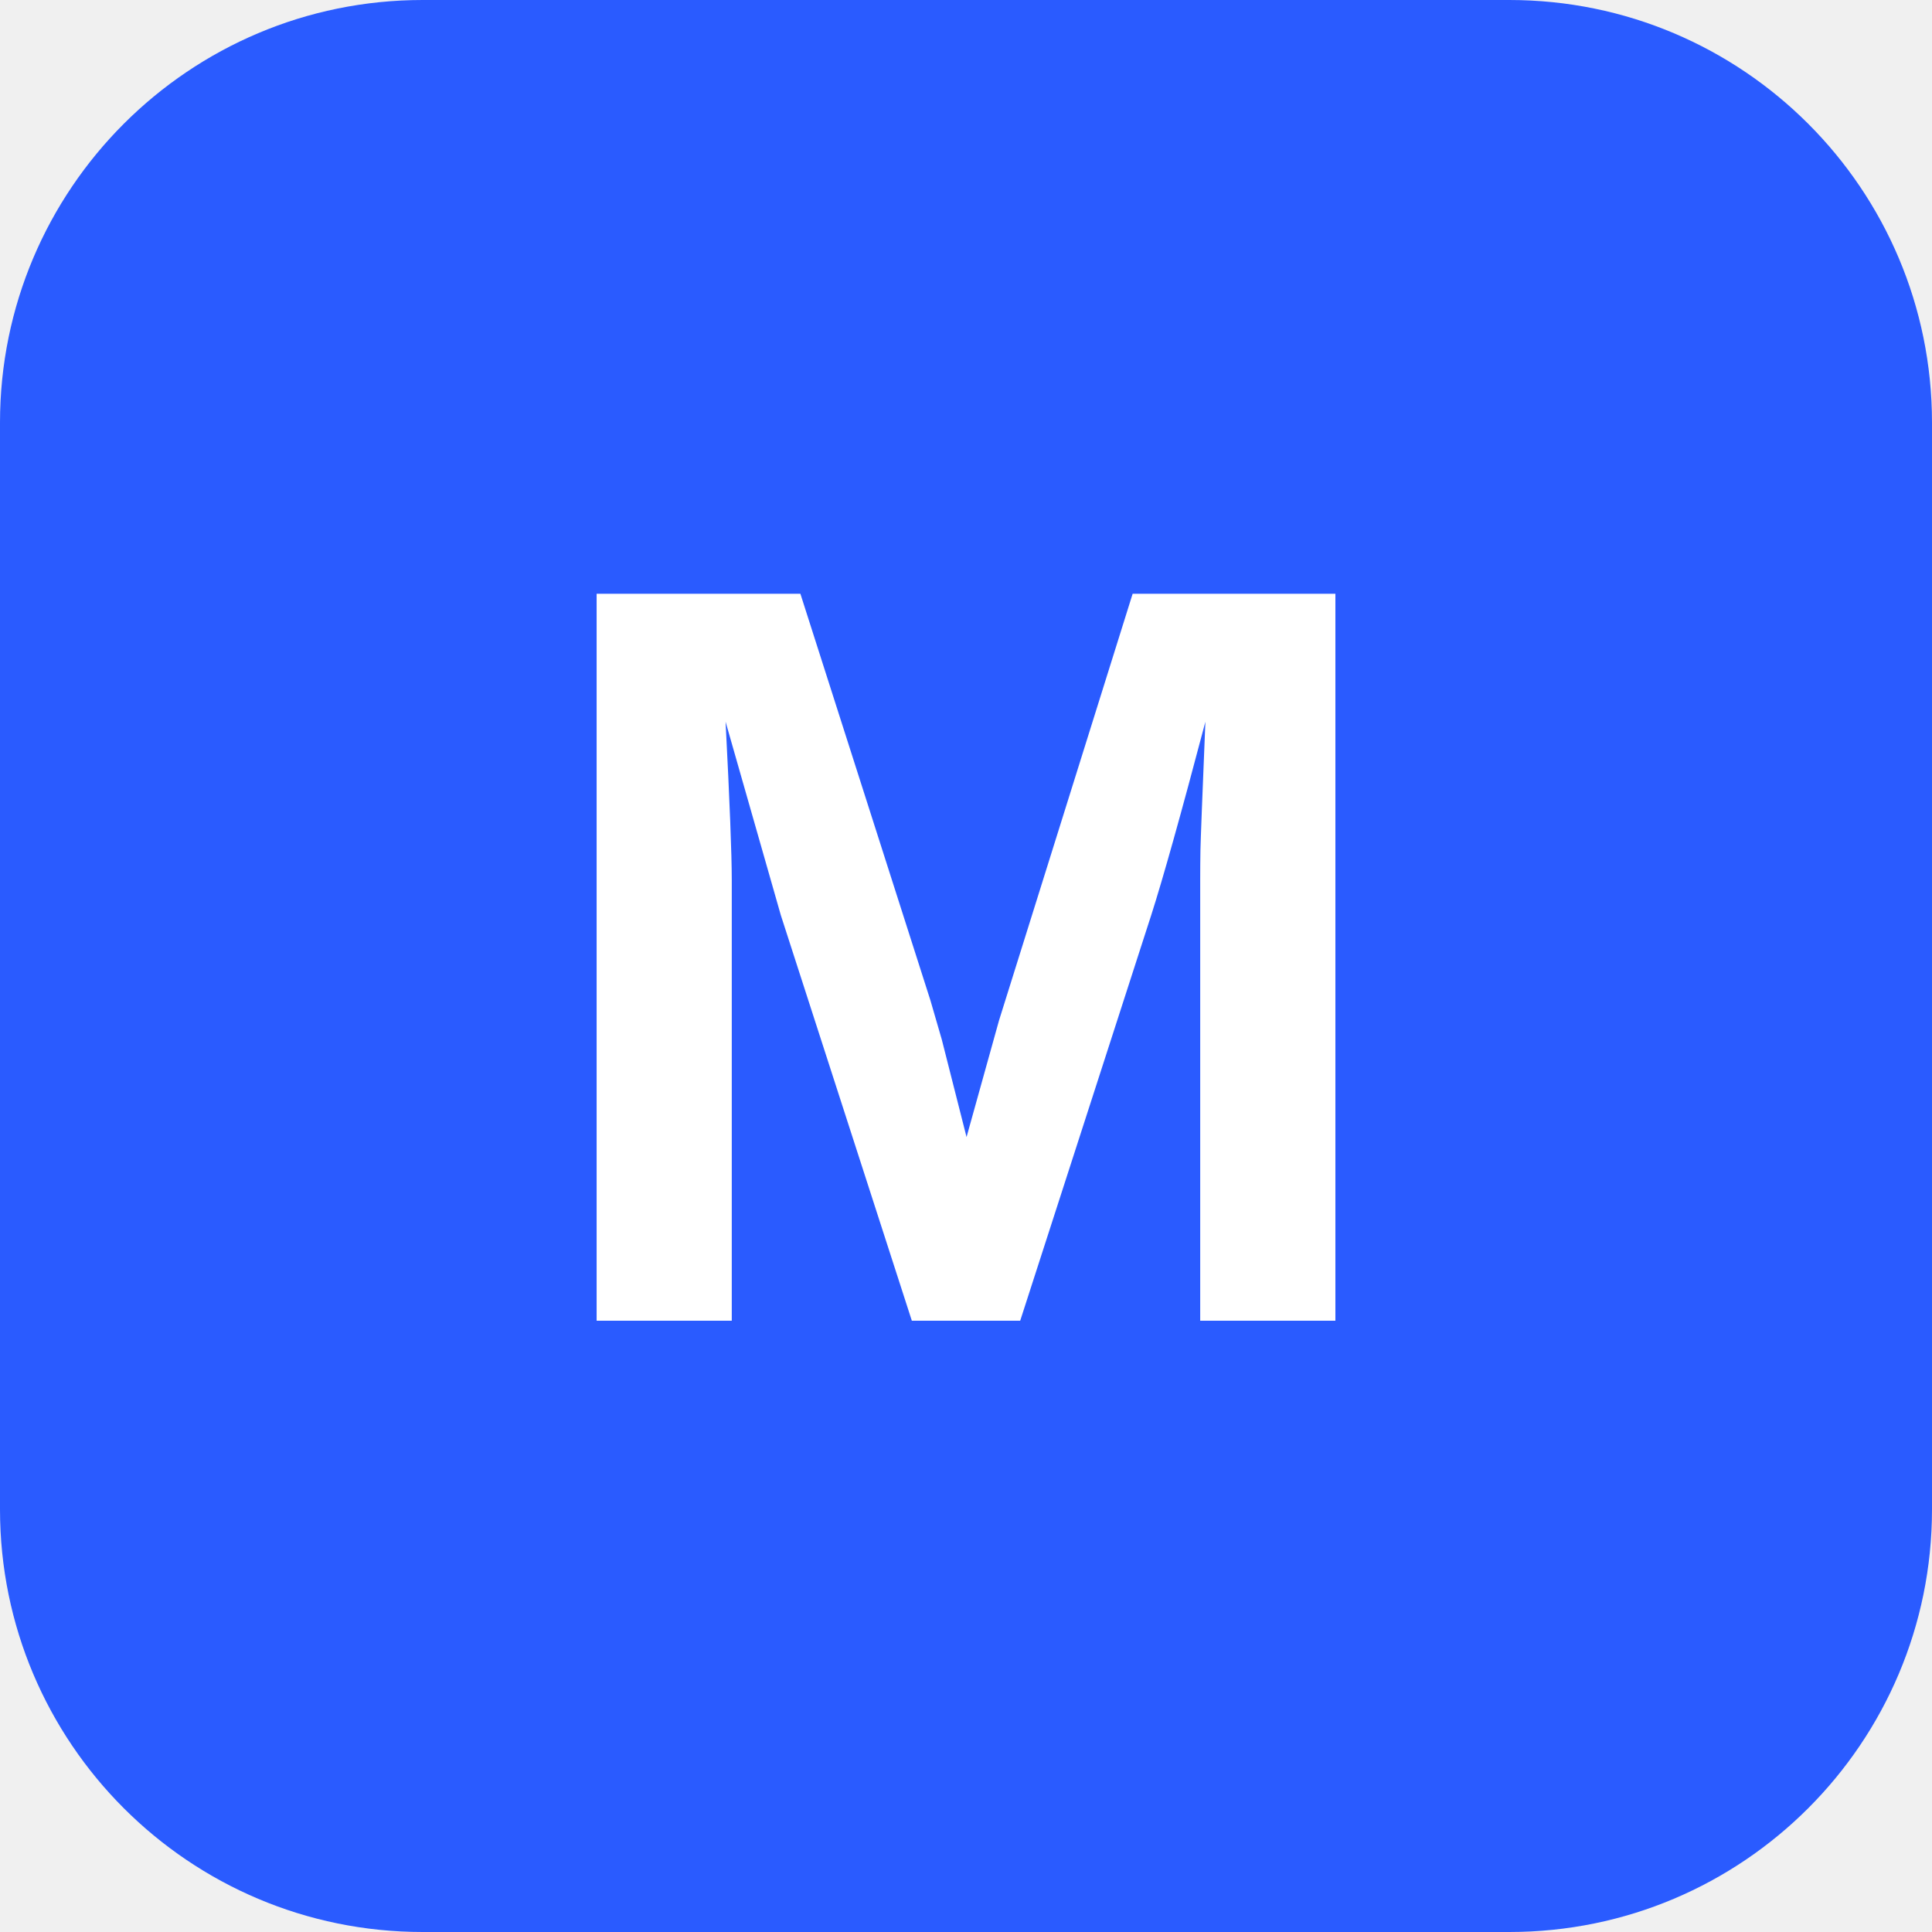
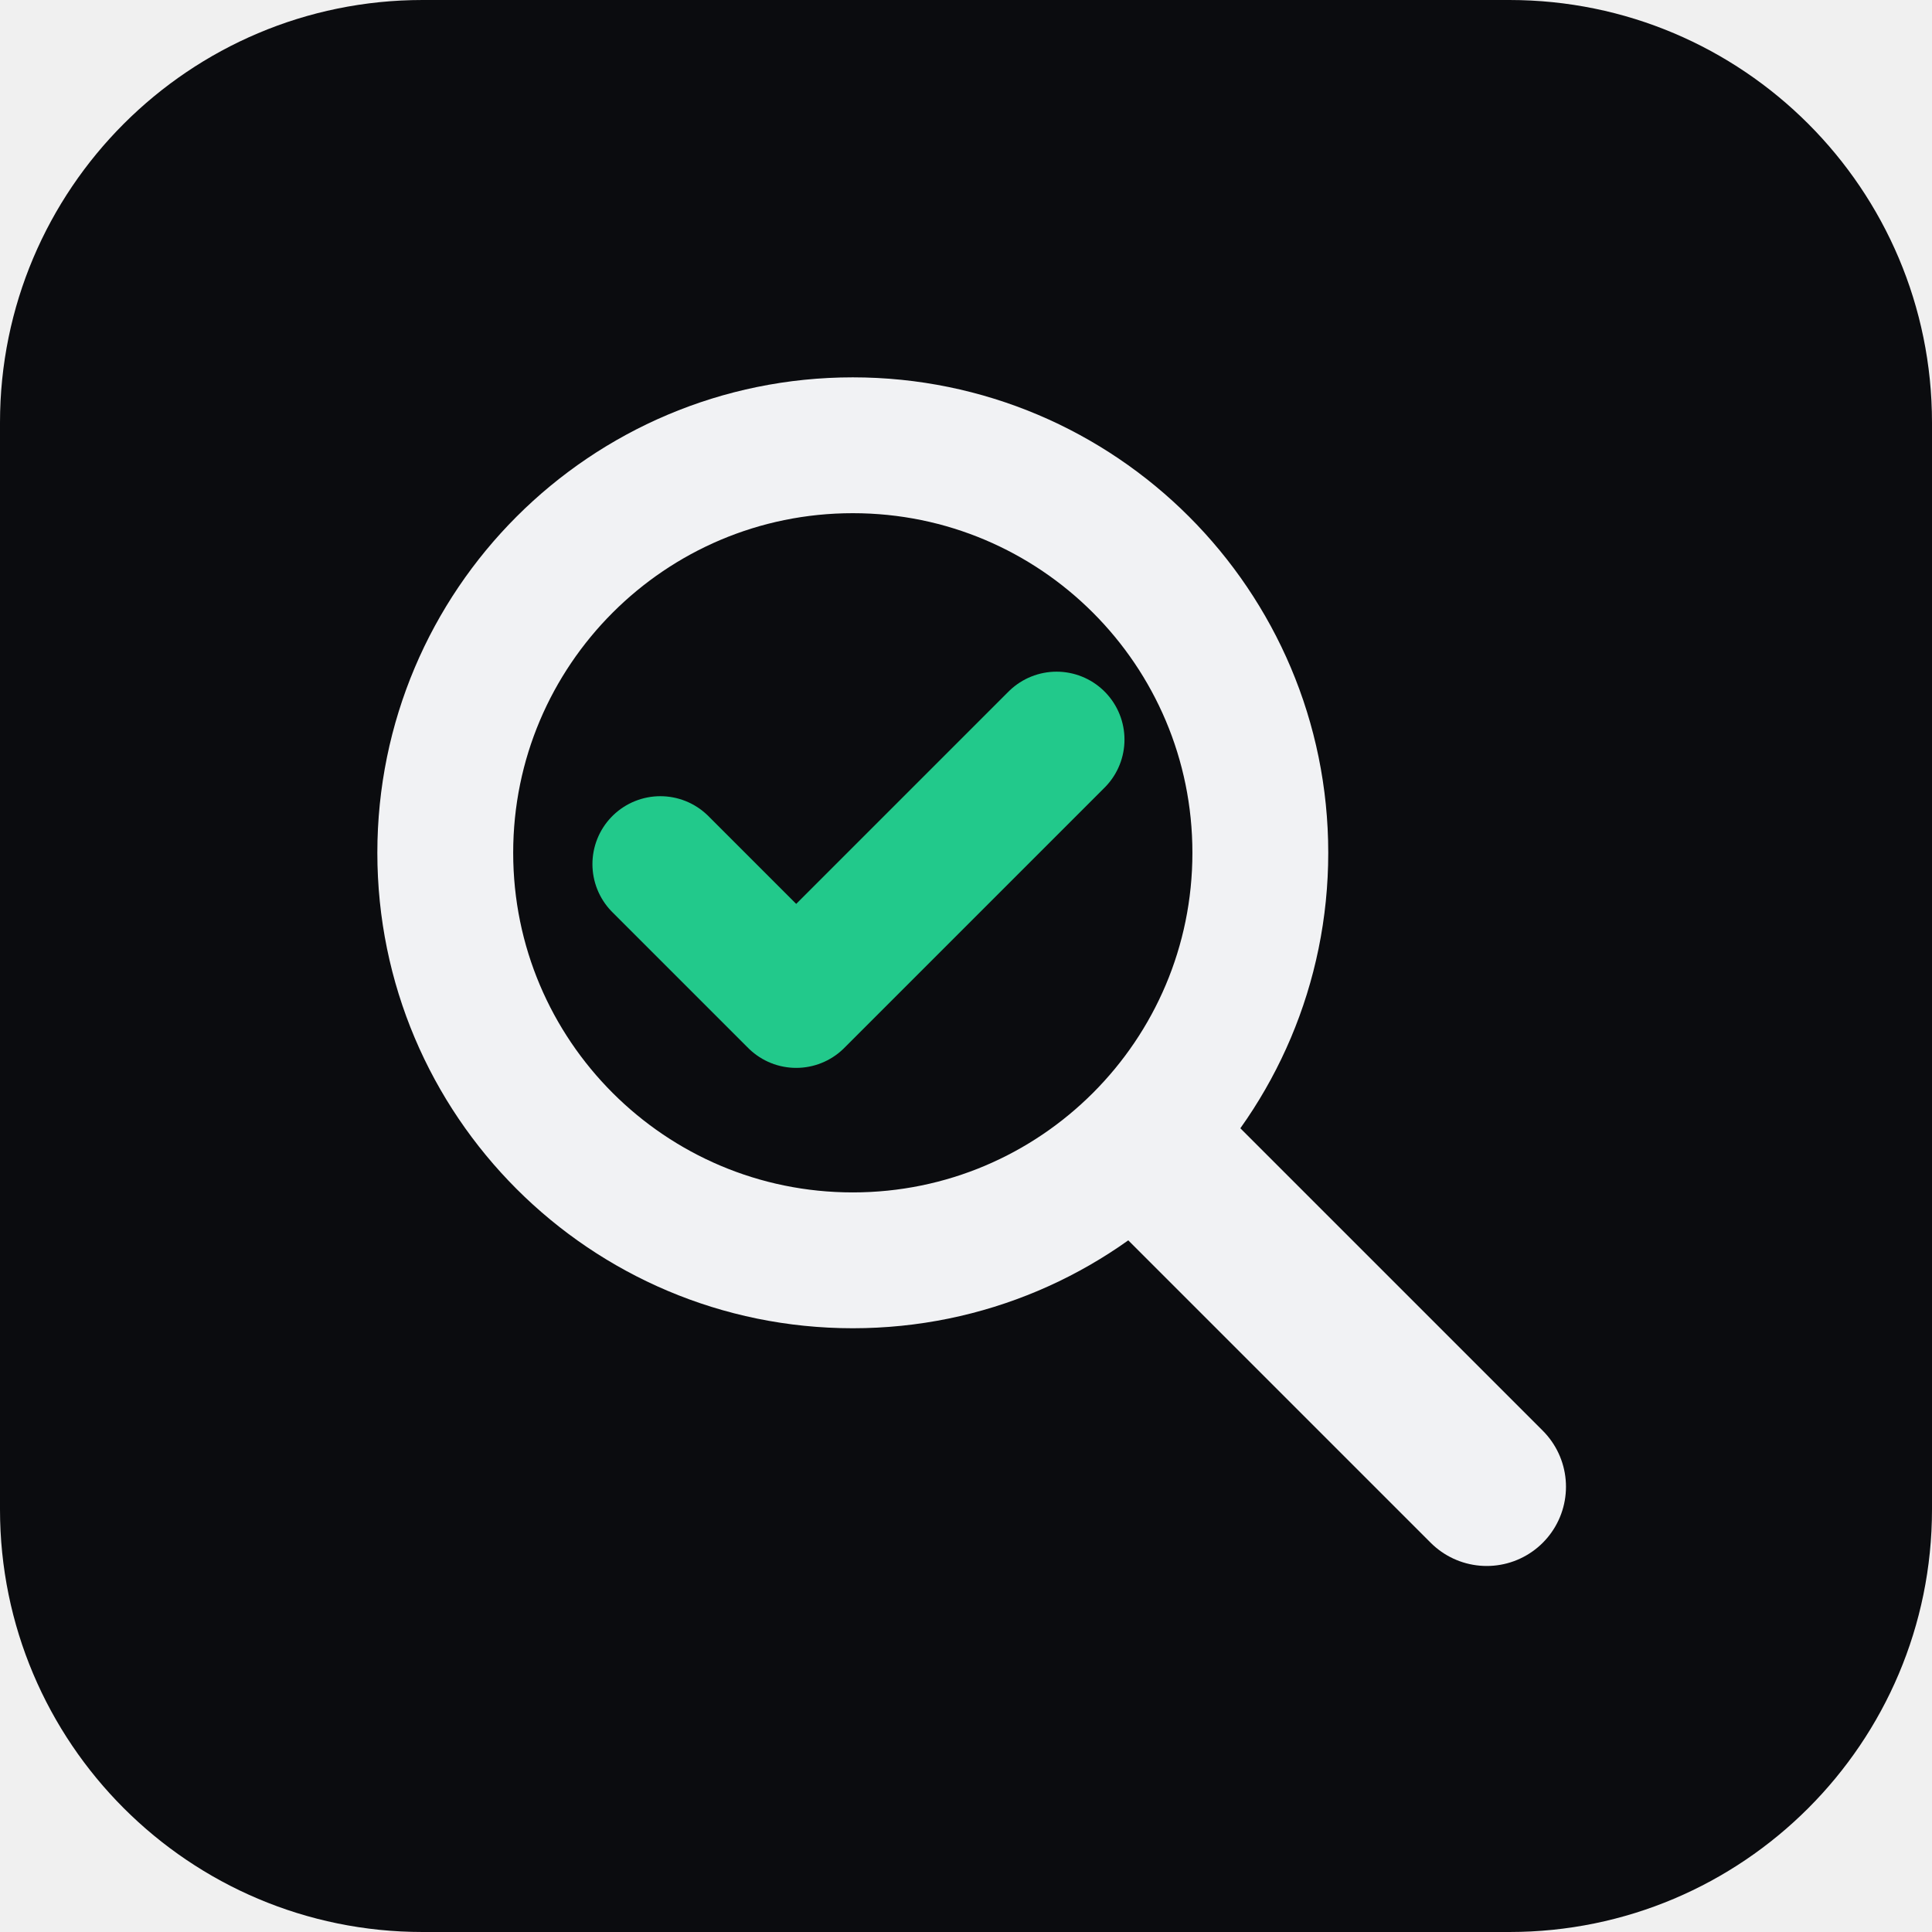
<svg xmlns="http://www.w3.org/2000/svg" viewBox="0 0 512 512">
-   <rect width="512" height="512" rx="112" fill="#2A5BFF" />
-   <text x="256" y="350" font-family="Arial,Helvetica,sans-serif" font-weight="700" font-size="280" text-anchor="middle" fill="#fff">M</text>
+   <rect width="512" height="512" rx="112" fill="#0B0C0F" />
+   <g transform="translate(64 64) scale(6)">
+     <circle cx="27" cy="27" r="18" fill="none" stroke="#F1F2F4" stroke-width="6" />
+     <path d="M40.5 40.5 55 55" stroke="#F1F2F4" stroke-width="7" stroke-linecap="round" />
+     <path d="M18.5 27.5l6 6L36 22" fill="none" stroke="#22C98B" stroke-width="6" stroke-linecap="round" stroke-linejoin="round" />
+   </g>
</svg>
